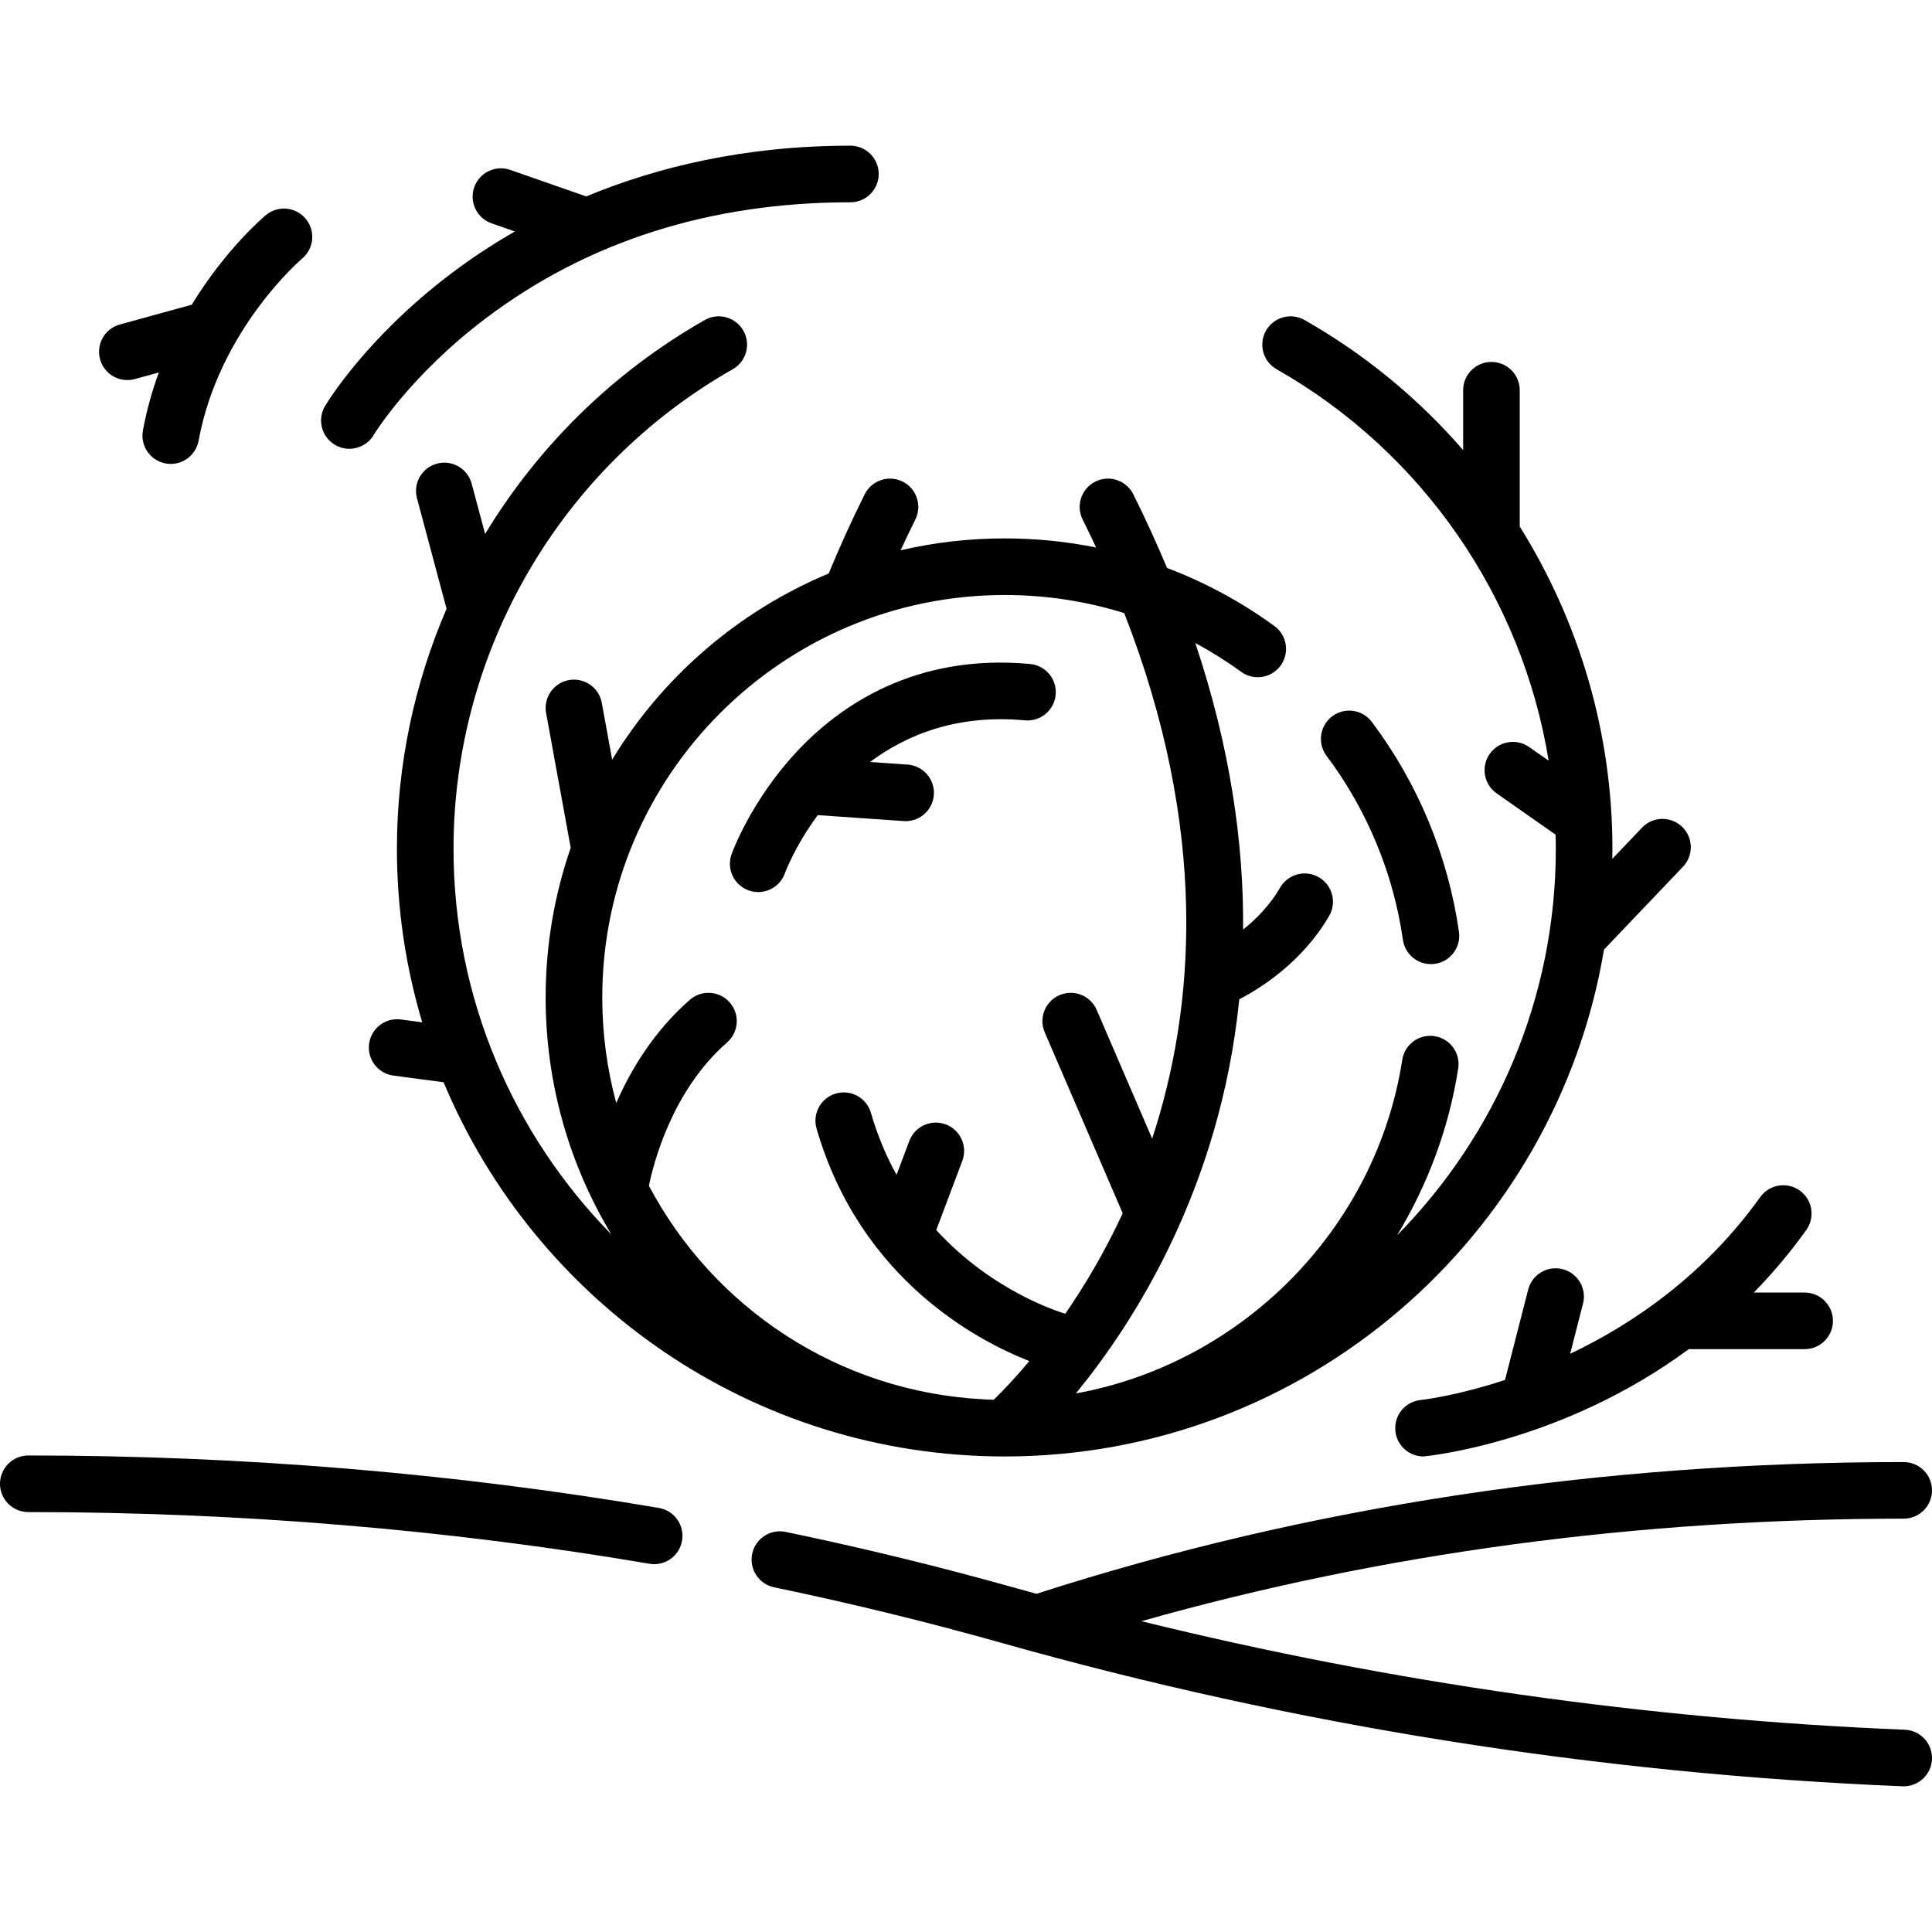
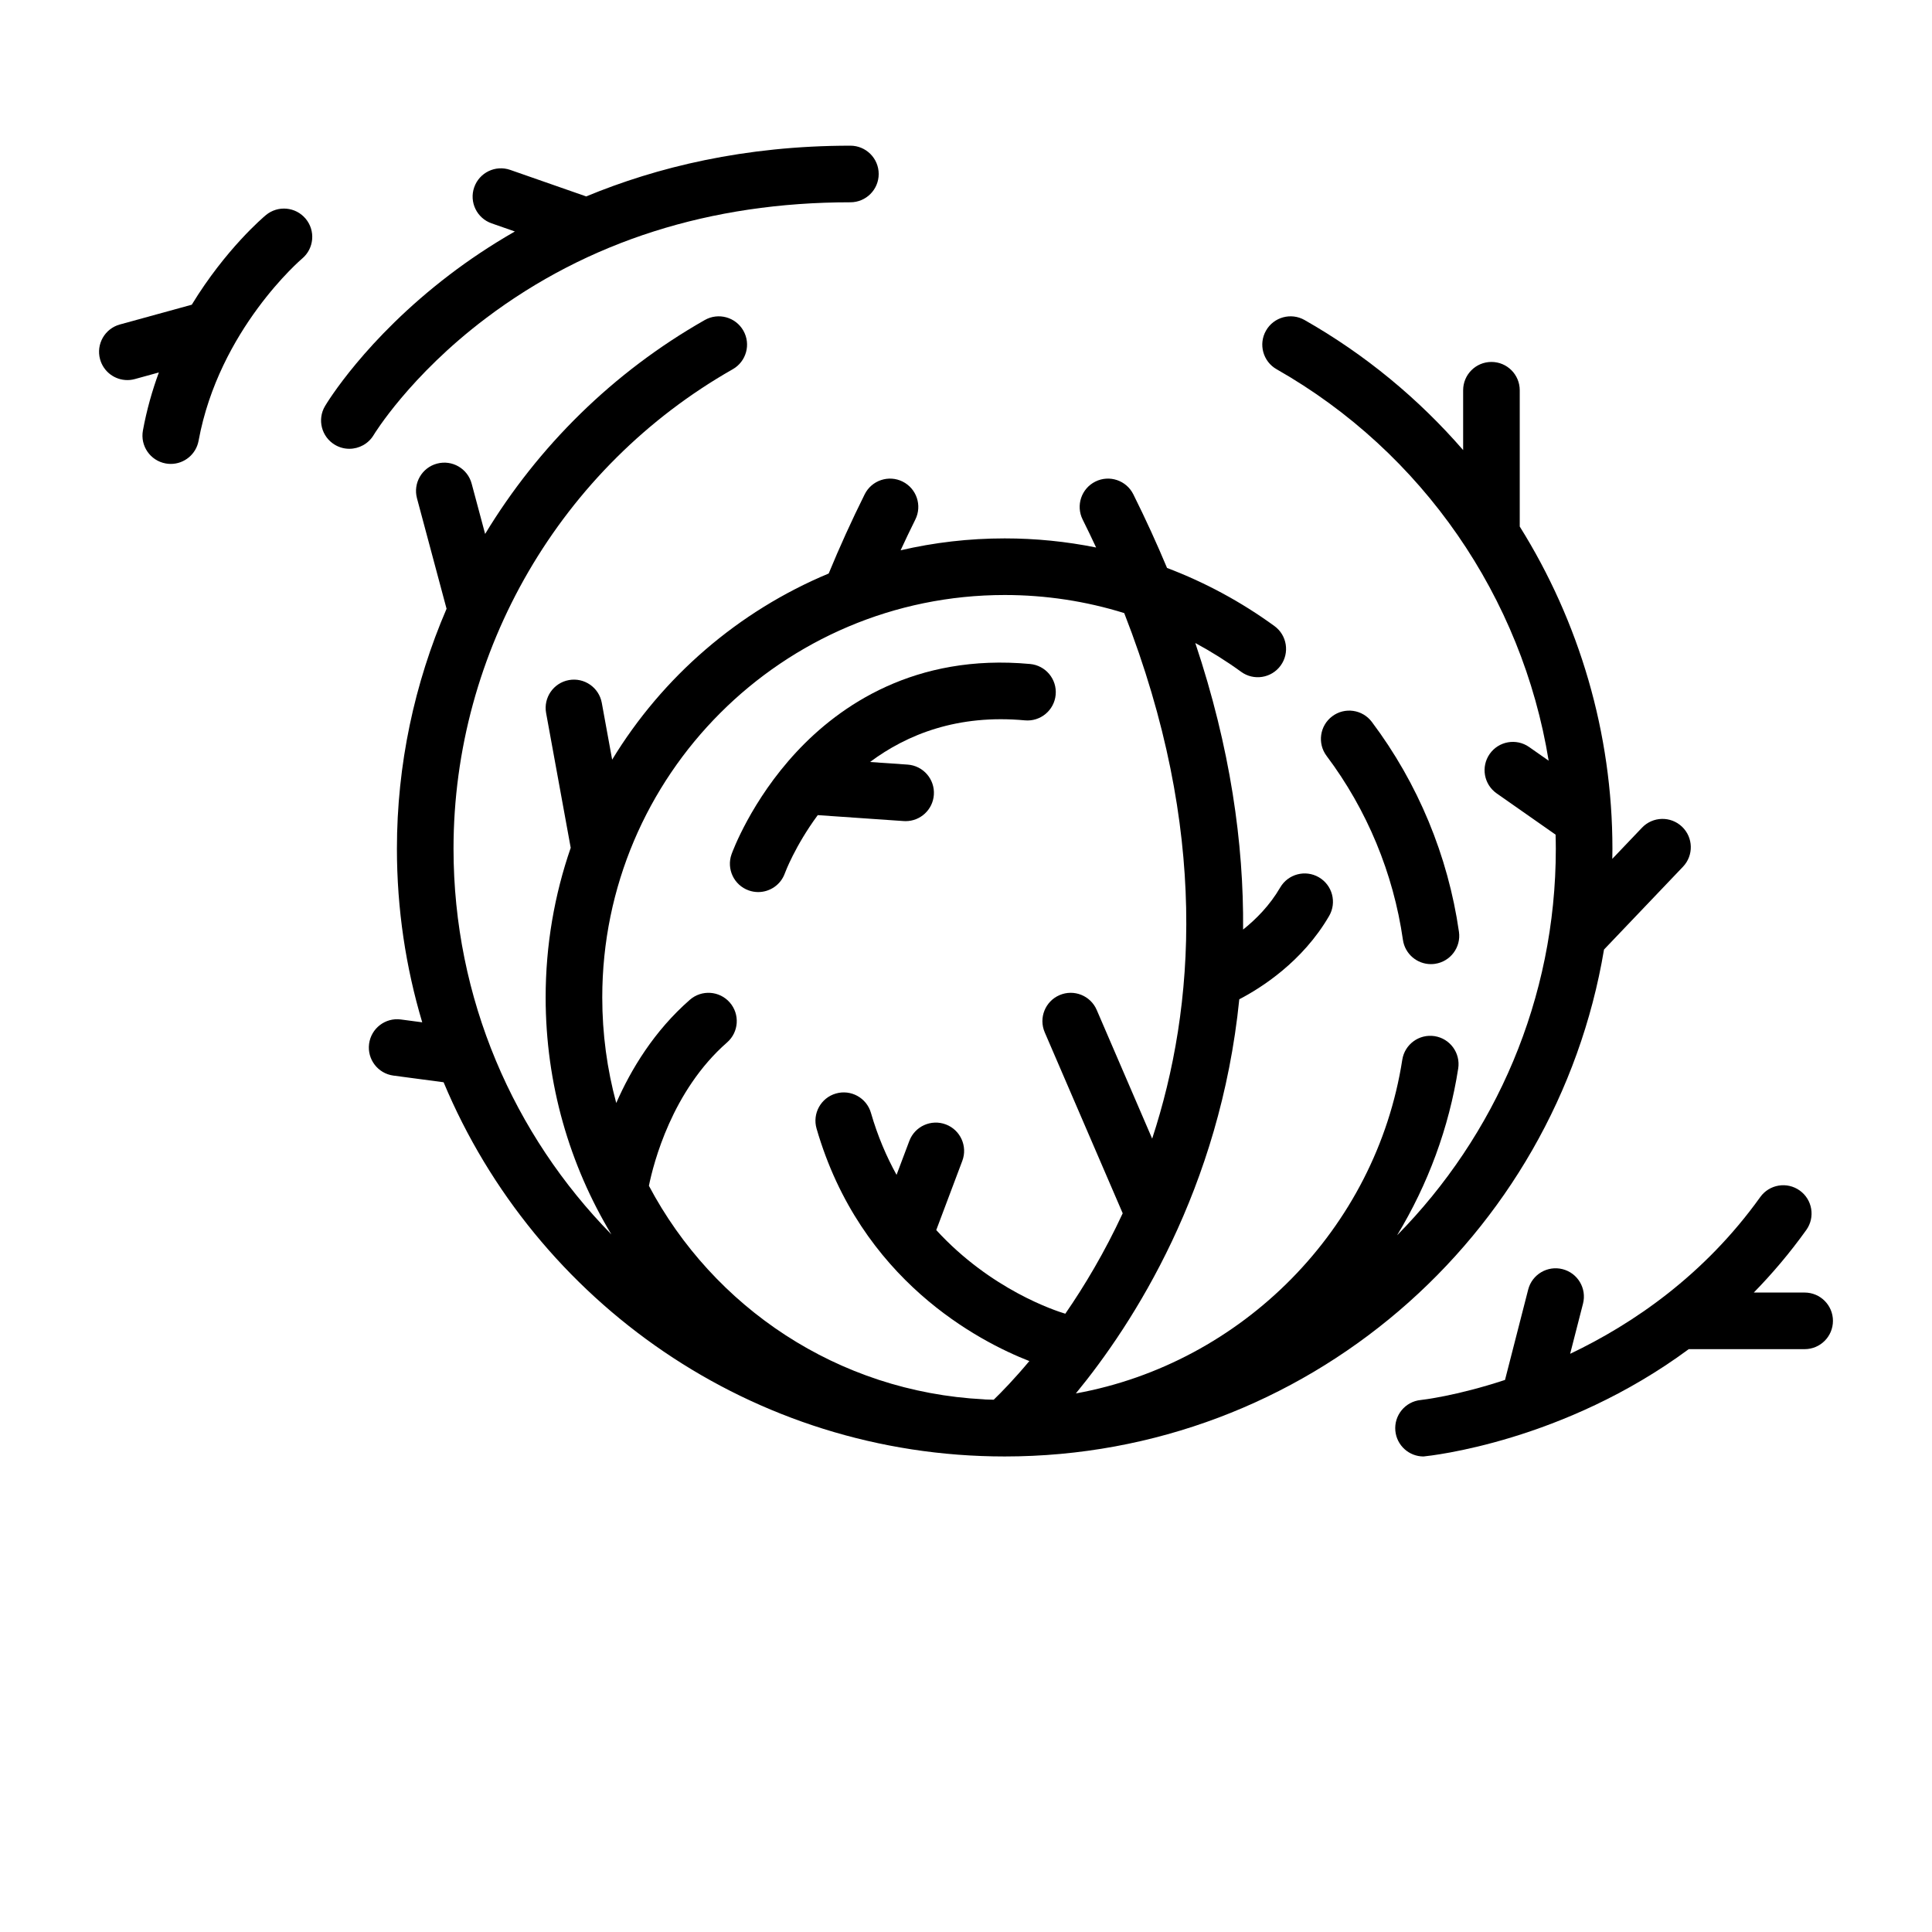
<svg xmlns="http://www.w3.org/2000/svg" class="icon" viewBox="0 0 512 512">
-   <path d="m504.808 458.398c-68.268-2.803-136.164-12.478-202.317-28.762 63.685-18.036 131.514-27.175 202.01-27.175 4.142 0 7.5-3.358 7.5-7.5s-3.358-7.5-7.5-7.5c-80.686 0-158.002 11.746-229.803 34.911-1.732-.479-3.469-.938-5.199-1.426-19.935-5.625-40.557-10.665-61.292-14.977-4.06-.848-8.026 1.76-8.87 5.815s1.76 8.027 5.815 8.87c20.394 4.242 40.673 9.197 60.272 14.728 77.599 21.898 157.932 34.685 238.768 38.003.105.004.209.006.313.006 4 0 7.323-3.159 7.488-7.192.171-4.138-3.047-7.631-7.185-7.801z" />
-   <path d="m174.621 399.625c-54.202-9.229-110.429-13.908-167.121-13.908-4.142 0-7.5 3.358-7.5 7.5s3.358 7.5 7.5 7.5c55.851 0 111.231 4.607 164.603 13.695.426.073.85.107 1.268.107 3.589 0 6.762-2.585 7.385-6.242.695-4.084-2.052-7.957-6.135-8.652z" />
  <path d="m371.789 249.066c.536 3.739 3.744 6.437 7.415 6.437.354 0 .713-.025 1.074-.077 4.1-.588 6.947-4.388 6.36-8.489-2.886-20.132-10.869-39.366-23.086-55.622-2.488-3.312-7.191-3.979-10.501-1.49-3.311 2.488-3.978 7.19-1.49 10.501 10.704 14.245 17.699 31.099 20.228 48.74z" />
  <path d="m229.151 130.996c-3.481 6.986-6.673 14.034-9.538 20.989-23.941 9.975-44.039 27.383-57.385 49.332l-2.748-15.056c-.744-4.075-4.649-6.772-8.725-6.031-4.075.744-6.775 4.65-6.031 8.725l6.521 35.721c-4.3 12.436-6.643 25.776-6.643 39.656 0 22.94 6.353 44.442 17.422 62.802-25.861-26.364-41.836-62.457-41.836-102.217 0-52.434 28.354-101.122 73.996-127.066 3.601-2.047 4.861-6.625 2.814-10.227-2.047-3.601-6.625-4.86-10.226-2.814-24.32 13.824-44.169 33.516-58.208 56.691l-3.57-13.333c-1.071-4.001-5.183-6.38-9.185-5.305-4.001 1.071-6.376 5.183-5.305 9.185l7.839 29.28c-8.53 19.799-13.156 41.385-13.156 63.589 0 15.982 2.351 31.423 6.707 46.008l-5.657-.752c-4.114-.548-7.877 2.341-8.423 6.446-.546 4.106 2.34 7.877 6.446 8.423l13.301 1.768c24.308 58.177 81.798 99.168 148.687 99.168 79.706 0 146.064-58.203 158.832-134.338l20.929-21.947c2.858-2.998 2.746-7.745-.252-10.604s-7.745-2.747-10.604.252l-7.878 8.262c.015-.895.034-1.788.034-2.686 0-30.664-8.795-60.164-24.562-85.379v-36.12c0-4.142-3.358-7.5-7.5-7.5s-7.5 3.358-7.5 7.5v15.857c-11.796-13.594-25.928-25.317-42.022-34.465-3.601-2.047-8.18-.788-10.226 2.814-2.047 3.601-.787 8.179 2.814 10.227 38.781 22.044 65.069 60.512 72.099 103.742l-5.182-3.629c-3.393-2.376-8.07-1.551-10.446 1.841-2.376 3.393-1.551 8.07 1.841 10.446l15.62 10.938c.032 1.241.063 2.482.063 3.727 0 39.879-16.071 76.07-42.069 102.454 8.189-13.503 13.766-28.539 16.202-44.218.636-4.093-2.167-7.927-6.259-8.563-4.092-.634-7.926 2.167-8.563 6.259-6.969 44.841-42.502 80.453-86.504 88.425 15.229-18.549 38.229-54.157 43.309-104.452 5.754-2.992 16.75-9.931 23.808-22.083 2.081-3.582.863-8.172-2.719-10.252-3.58-2.081-8.172-.863-10.252 2.719-2.74 4.718-6.39 8.398-9.828 11.139.201-22.784-3.372-48.159-12.666-75.94 4.182 2.259 8.242 4.793 12.141 7.629 3.35 2.438 8.04 1.697 10.477-1.653s1.697-8.04-1.653-10.477c-8.86-6.445-18.416-11.587-28.453-15.388-2.673-6.393-5.641-12.899-8.941-19.522-1.847-3.707-6.349-5.215-10.057-3.369-3.708 1.847-5.216 6.35-3.369 10.057 1.24 2.489 2.426 4.958 3.57 7.412-7.904-1.594-16.01-2.412-24.236-2.412-9.482 0-18.713 1.092-27.576 3.154 1.26-2.721 2.552-5.442 3.903-8.154 1.847-3.708.339-8.21-3.369-10.057-3.704-1.844-8.206-.335-10.053 3.372zm68.781 31.478c22.448 57.507 18.837 104.443 7.405 139.281l-14.699-34.115c-1.639-3.804-6.05-5.561-9.855-3.92-3.804 1.639-5.559 6.051-3.92 9.855l20.665 47.962c-4.83 10.399-10.157 19.292-15.21 26.612-2.629-.785-19.729-6.358-34.201-22.17l6.903-18.336c1.459-3.876-.5-8.202-4.376-9.662-3.876-1.458-8.202.5-9.662 4.376l-3.385 8.992c-2.691-4.864-5.022-10.318-6.791-16.434-1.152-3.979-5.311-6.269-9.289-5.12-3.979 1.151-6.271 5.311-5.12 9.289 11.629 40.189 43.058 56.407 56.39 61.614-4.039 4.829-7.392 8.26-9.441 10.242-.749-.015-1.495-.038-2.241-.064-.136-.014-.27-.035-.408-.042-38.721-1.984-71.706-24.444-88.729-56.586 1.215-5.982 6.111-25.214 20.722-37.998 3.117-2.728 3.433-7.466.706-10.583-2.728-3.117-7.466-3.433-10.583-.706-9.451 8.269-15.576 18.393-19.503 27.346-2.415-8.924-3.705-18.305-3.705-27.977 0-58.806 47.842-106.647 106.647-106.647 10.882.001 21.526 1.637 31.68 4.791z" />
  <path d="m88.753 117.879c1.2.714 2.52 1.054 3.823 1.054 2.555 0 5.047-1.306 6.453-3.656.093-.155 9.511-15.682 29.748-30.954 27.006-20.381 59.502-30.715 96.586-30.715 4.142 0 7.5-3.358 7.5-7.5s-3.358-7.5-7.5-7.5c-28.08 0-51.349 5.707-70.009 13.447l-20.132-7.028c-3.913-1.367-8.188.699-9.553 4.609-1.365 3.911.698 8.188 4.609 9.553l6.167 2.153c-6.619 3.796-12.39 7.718-17.31 11.468-22.337 17.024-32.581 34.094-33.006 34.812-2.106 3.558-.93 8.142 2.624 10.257z" />
  <path d="m33.746 100.725c.658 0 1.327-.087 1.993-.27l6.361-1.749c-1.757 4.774-3.221 9.909-4.225 15.381-.749 4.074 1.948 7.983 6.021 8.731.458.084.914.125 1.364.125 3.549 0 6.704-2.531 7.368-6.146 5.409-29.445 27.219-48.086 27.438-48.271 3.17-2.654 3.595-7.375.947-10.552-2.652-3.183-7.382-3.612-10.563-.96-.663.553-10.644 9.006-19.63 23.739l-19.057 5.24c-3.994 1.098-6.341 5.226-5.244 9.22.915 3.327 3.934 5.512 7.227 5.512z" />
  <path d="m377.241 385.979c1.907-.186 37.08-3.896 70.292-28.44h30.717c4.142 0 7.5-3.358 7.5-7.5s-3.358-7.5-7.5-7.5h-13.478c4.842-4.949 9.519-10.447 13.908-16.572 2.413-3.367 1.639-8.052-1.729-10.465-3.368-2.412-8.052-1.638-10.465 1.729-14.872 20.758-33.757 33.625-50.382 41.543l3.411-13.303c1.029-4.012-1.39-8.099-5.403-9.127-4.009-1.028-8.099 1.39-9.127 5.403l-6.14 23.95c-12.98 4.284-22.063 5.292-22.332 5.319-4.117.407-7.128 4.071-6.728 8.189.377 3.876 3.641 6.774 7.456 6.774z" />
  <path d="m198.402 235.964c.836.3 1.69.442 2.53.442 3.077 0 5.963-1.908 7.061-4.971.064-.177 2.681-7.226 8.719-15.417l22.772 1.572c.176.012.351.019.524.019 3.906 0 7.201-3.027 7.475-6.984.285-4.132-2.833-7.713-6.966-7.999l-9.954-.688c9.815-7.32 23.236-12.685 41.041-11.037 4.123.378 7.777-2.652 8.159-6.777.381-4.125-2.653-7.777-6.777-8.159-30.556-2.826-50.497 11.076-61.842 23.238-12.094 12.965-17.065 26.596-17.271 27.17-1.398 3.9.629 8.194 4.529 9.591z" />
</svg>
